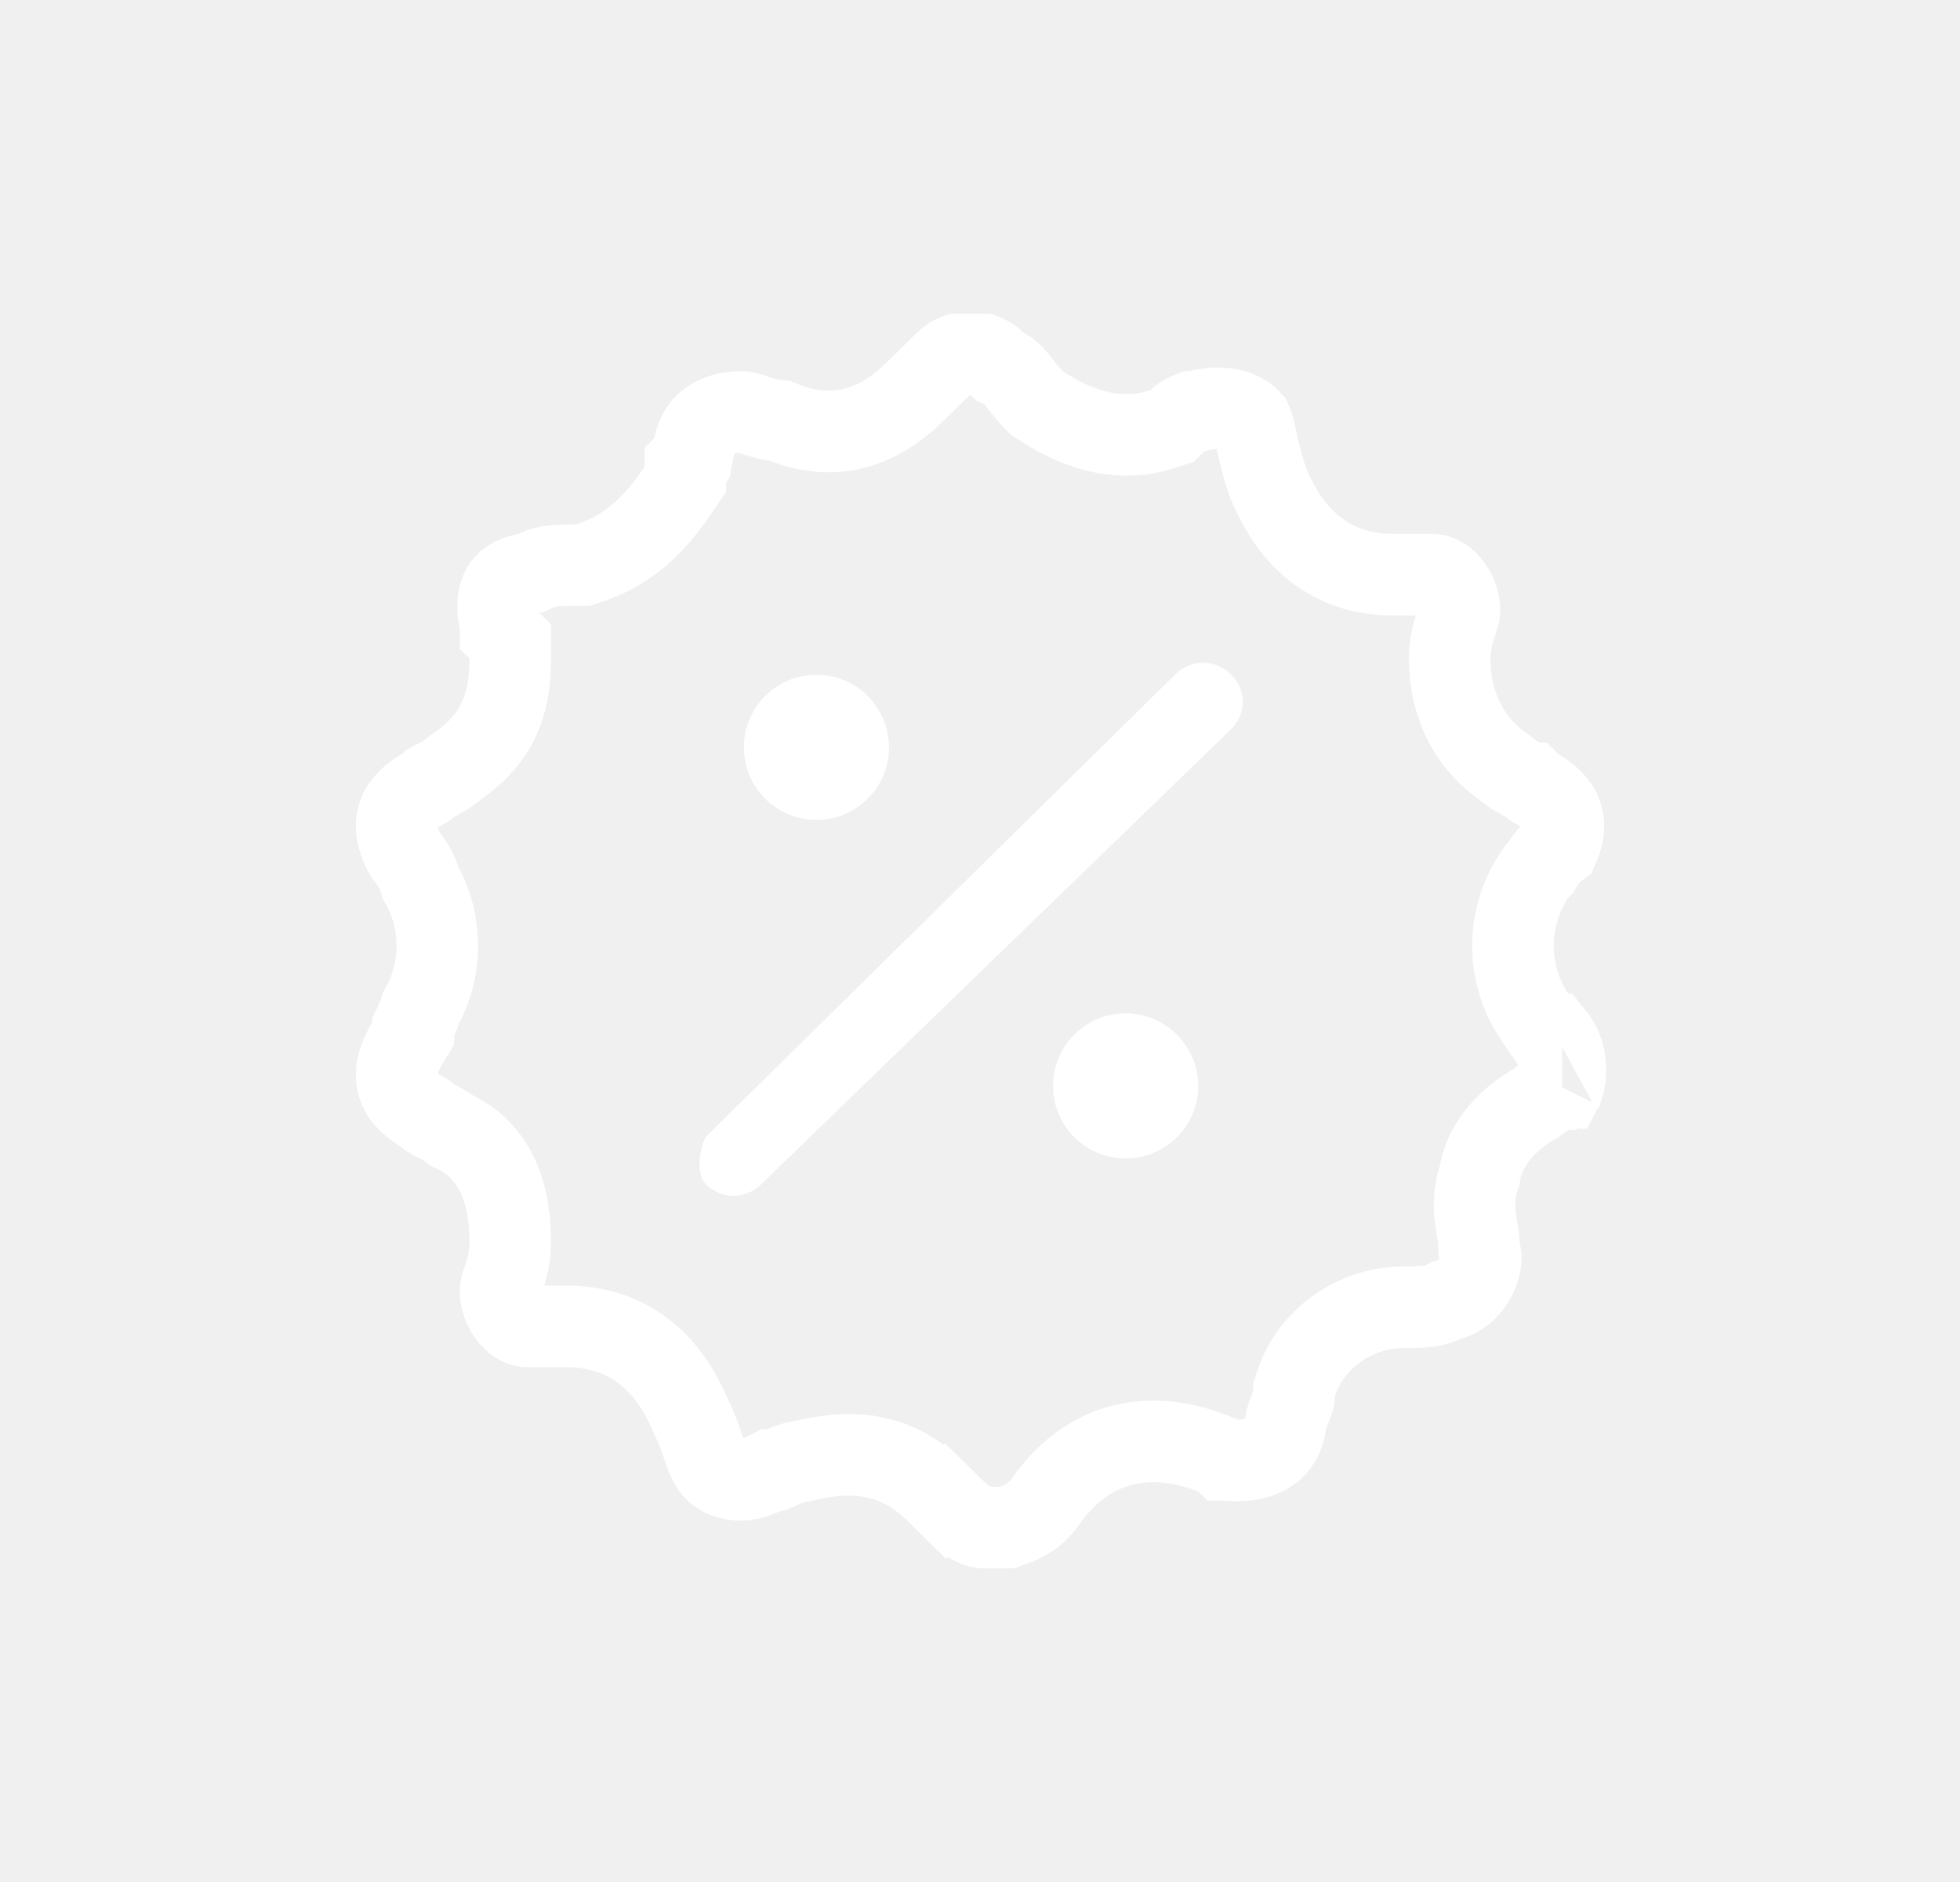
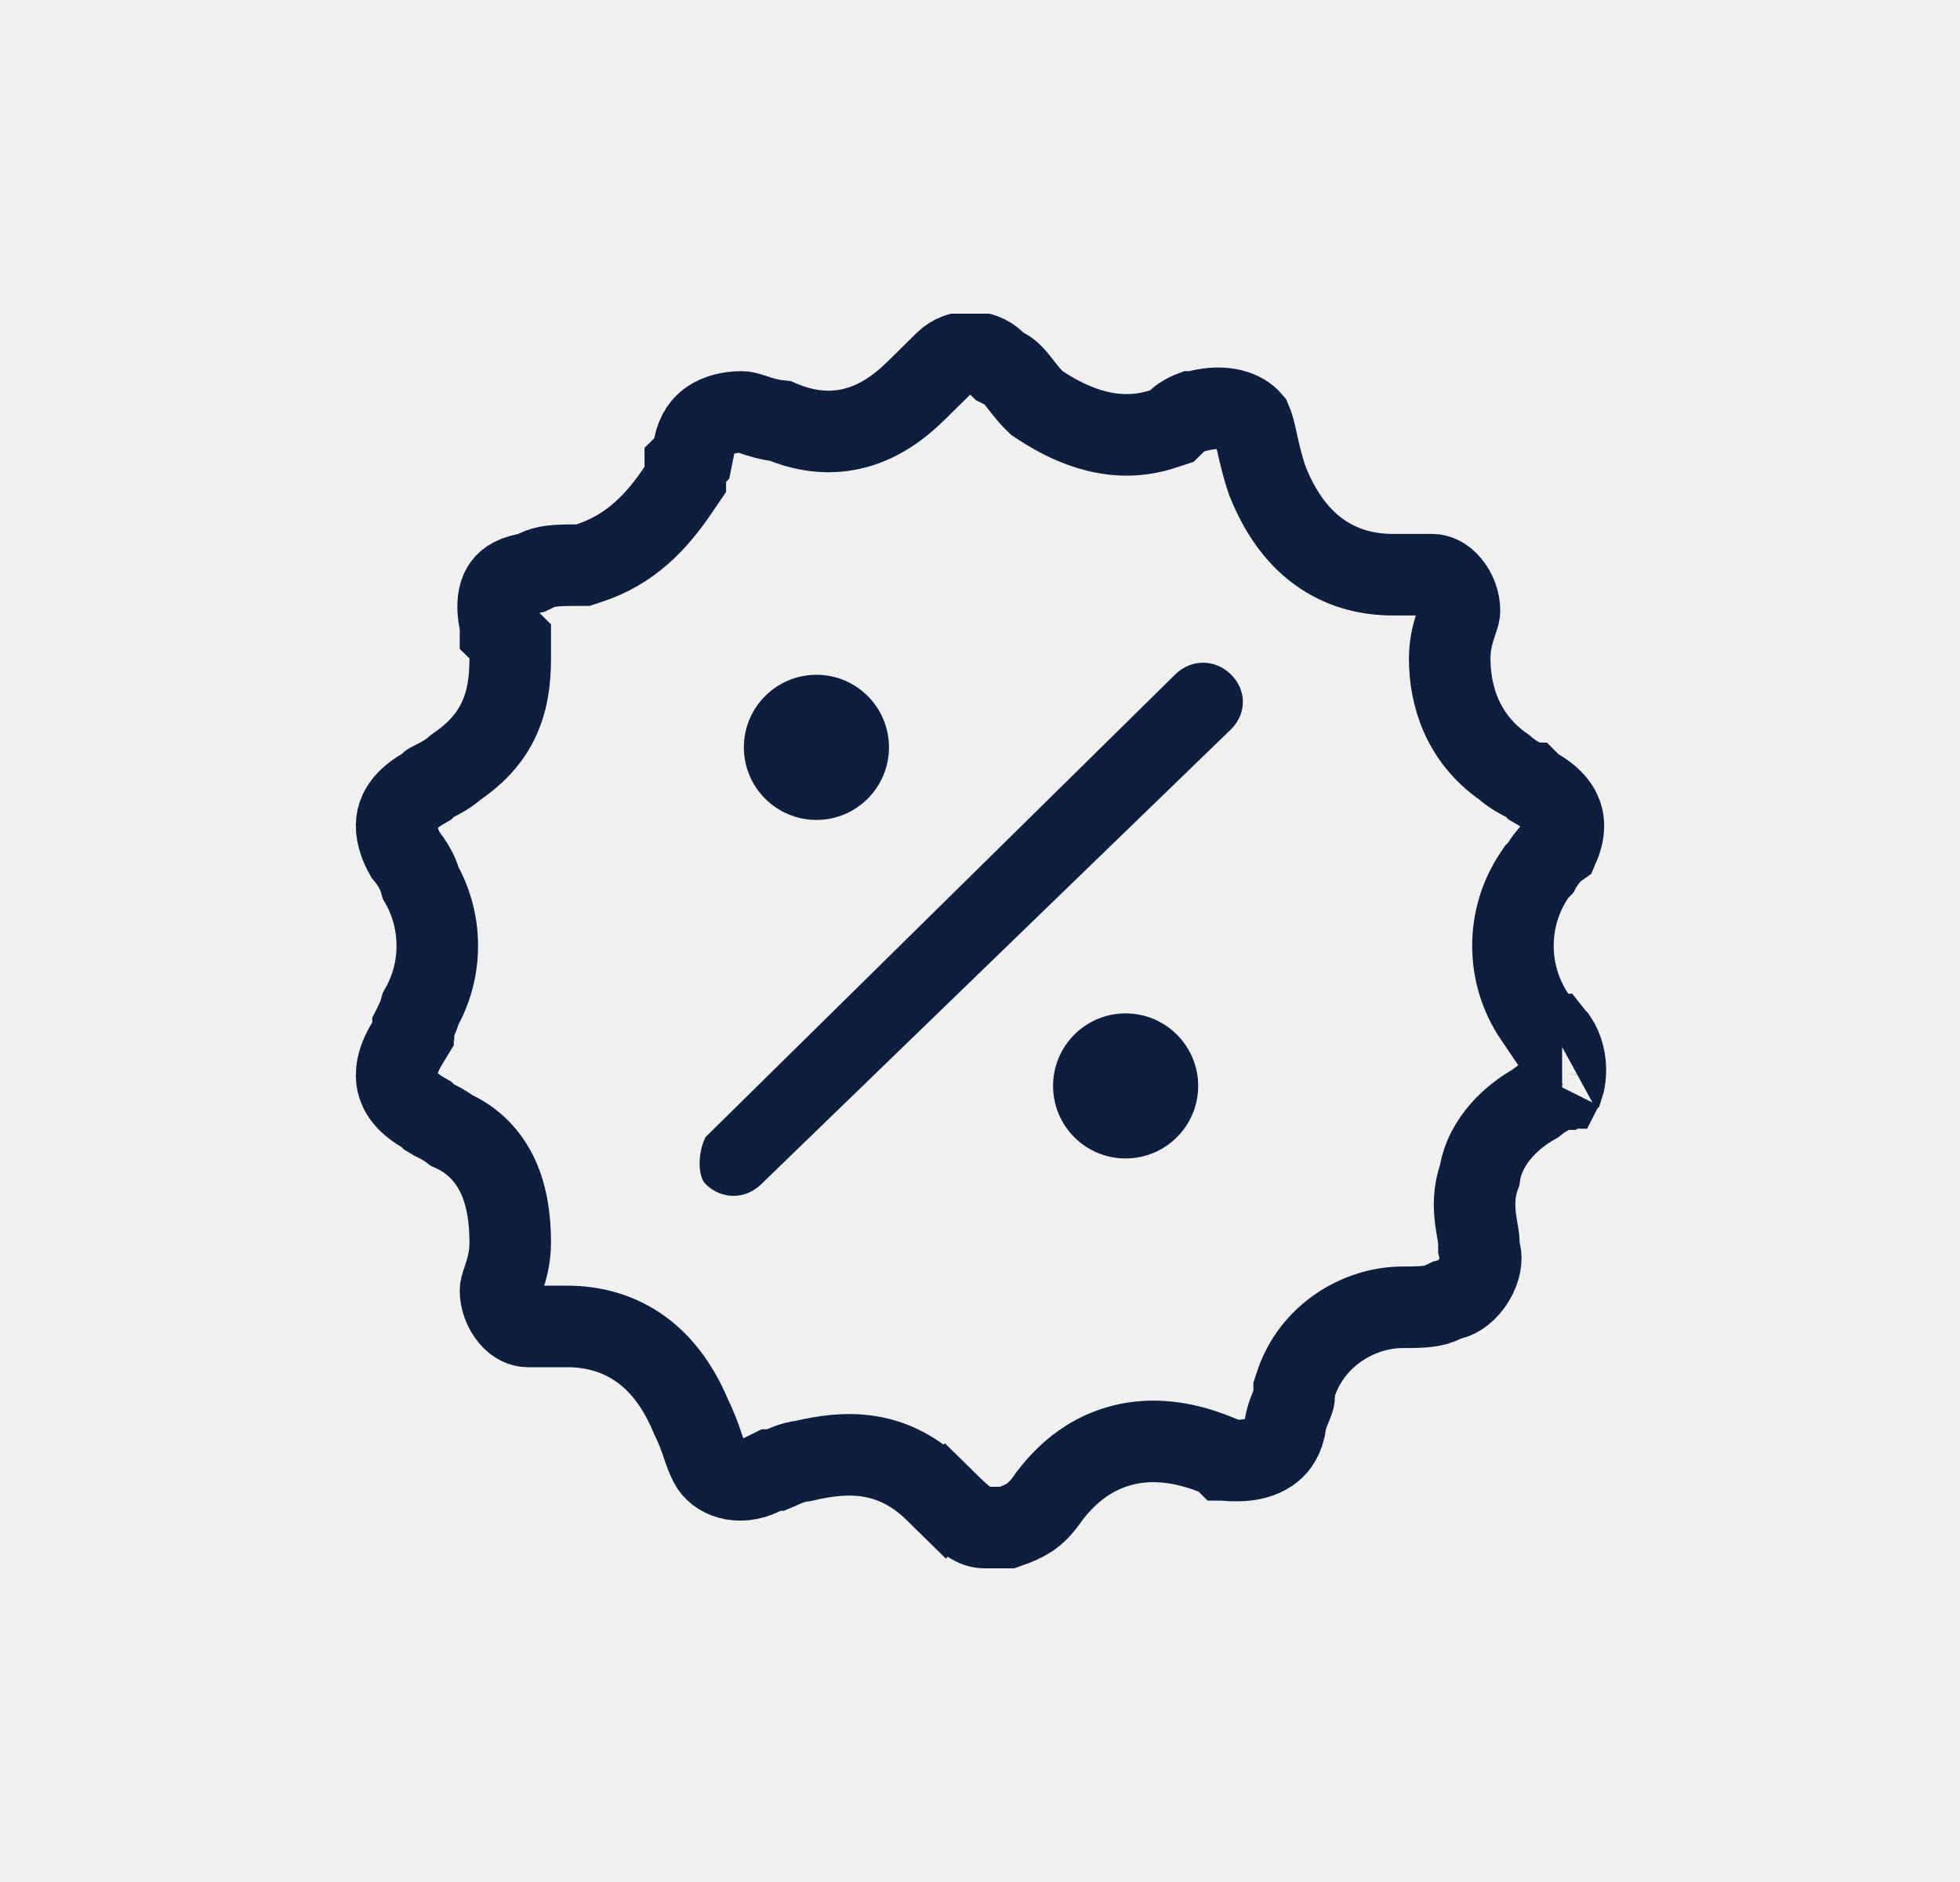
<svg xmlns="http://www.w3.org/2000/svg" width="25" height="24" viewBox="0 0 25 24" fill="none">
-   <g clip-path="url(#clip0_904_20992)">
-     <path d="M19.573 12.963L19.728 13.192H19.802C19.817 13.211 19.834 13.231 19.853 13.251C19.937 13.374 19.975 13.539 19.965 13.694C19.962 13.757 19.951 13.805 19.941 13.836L19.888 13.889C19.887 13.889 19.887 13.889 19.886 13.889C19.879 13.894 19.87 13.899 19.836 13.915C19.834 13.917 19.831 13.918 19.828 13.919C19.775 13.945 19.681 13.991 19.582 14.073C19.425 14.16 19.271 14.279 19.146 14.422C19.029 14.557 18.906 14.75 18.873 14.988C18.792 15.205 18.803 15.406 18.821 15.547C18.828 15.598 18.838 15.661 18.846 15.705C18.849 15.722 18.851 15.736 18.853 15.746C18.861 15.799 18.864 15.828 18.864 15.848V15.913L18.88 15.976C18.899 16.053 18.885 16.185 18.8 16.325C18.715 16.465 18.601 16.543 18.515 16.564L18.46 16.578L18.41 16.602C18.285 16.664 18.156 16.671 17.895 16.671C17.316 16.671 16.735 17.043 16.534 17.635L16.507 17.716V17.802C16.507 17.828 16.503 17.848 16.483 17.896C16.482 17.898 16.48 17.903 16.478 17.909C16.468 17.933 16.446 17.985 16.433 18.021C16.417 18.065 16.396 18.133 16.387 18.216C16.349 18.373 16.274 18.461 16.191 18.517C16.094 18.584 15.954 18.625 15.787 18.625C15.755 18.625 15.727 18.625 15.697 18.624C15.668 18.623 15.643 18.62 15.623 18.617C15.621 18.617 15.62 18.616 15.618 18.616L15.58 18.578L15.481 18.539C15.101 18.39 14.709 18.333 14.329 18.427C13.944 18.521 13.631 18.756 13.389 19.075L13.38 19.086L13.372 19.098C13.28 19.233 13.203 19.303 13.129 19.352C13.061 19.397 12.977 19.435 12.848 19.48H12.848H12.847H12.847H12.846H12.845H12.845H12.844H12.843H12.842H12.842H12.841H12.84H12.839H12.839H12.838H12.837H12.836H12.836H12.835H12.834H12.834H12.833H12.832H12.832H12.831H12.83H12.829H12.829H12.828H12.827H12.826H12.826H12.825H12.824H12.823H12.823H12.822H12.821H12.821H12.82H12.819H12.818H12.818H12.817H12.816H12.816H12.815H12.814H12.813H12.813H12.812H12.811H12.81H12.81H12.809H12.808H12.807H12.807H12.806H12.805H12.805H12.804H12.803H12.802H12.802H12.801H12.8H12.8H12.799H12.798H12.797H12.797H12.796H12.795H12.794H12.794H12.793H12.792H12.791H12.791H12.79H12.789H12.789H12.788H12.787H12.786H12.786H12.785H12.784H12.784H12.783H12.782H12.781H12.781H12.78H12.779H12.778H12.778H12.777H12.776H12.775H12.775H12.774H12.773H12.773H12.772H12.771H12.77H12.77H12.769H12.768H12.768H12.767H12.766H12.765H12.765H12.764H12.763H12.762H12.762H12.761H12.76H12.759H12.759H12.758H12.757H12.757H12.756H12.755H12.754H12.754H12.753H12.752H12.752H12.751H12.75H12.749H12.749H12.748H12.747H12.746H12.746H12.745H12.744H12.743H12.743H12.742H12.741H12.741H12.74H12.739H12.738H12.738H12.737H12.736H12.736H12.735H12.734H12.733H12.733H12.732H12.731H12.73H12.73H12.729H12.728H12.727H12.727H12.726H12.725H12.725H12.724H12.723H12.722H12.722H12.721H12.72H12.72H12.719H12.718H12.717H12.717H12.716H12.715H12.714H12.714H12.713H12.712H12.711H12.711H12.71H12.709H12.709H12.708H12.707H12.707H12.706H12.705H12.704H12.704H12.703H12.702H12.701H12.701H12.7H12.699H12.698H12.698H12.697H12.696H12.696H12.695H12.694H12.693H12.693H12.692H12.691H12.691H12.69H12.689H12.688H12.688H12.687H12.686H12.685H12.685H12.684H12.683H12.682H12.682H12.681H12.68H12.68H12.679H12.678H12.677H12.677H12.676H12.675H12.675H12.674H12.673H12.672H12.672H12.671H12.67H12.669H12.669H12.668H12.667H12.666H12.666H12.665H12.664H12.664H12.663H12.662H12.661H12.661H12.66H12.659H12.659H12.658H12.657H12.656H12.656H12.655H12.654H12.653H12.653H12.652H12.651H12.65H12.65H12.649H12.648H12.648H12.647H12.646H12.645H12.645H12.644H12.643H12.643H12.642H12.641H12.64H12.64H12.639H12.638H12.637H12.637H12.636H12.635H12.634H12.634H12.633H12.632H12.632H12.631H12.63H12.629H12.629H12.628H12.627H12.627H12.626H12.625H12.624H12.624H12.623H12.622H12.621H12.621H12.62H12.619H12.618H12.618H12.617H12.616H12.616H12.615H12.614H12.613H12.613H12.612H12.611H12.611H12.61H12.609H12.608H12.608H12.607H12.606H12.605H12.605H12.604H12.603H12.602H12.602H12.601H12.6H12.6H12.599H12.598H12.597H12.597H12.596H12.595H12.595H12.594H12.593H12.592H12.592H12.591H12.59H12.589H12.589H12.588H12.587H12.586H12.586H12.585H12.584H12.584H12.583H12.582H12.582H12.581H12.58H12.579H12.579H12.578H12.577H12.576H12.576H12.575H12.574H12.573H12.573H12.572H12.571H12.571H12.57H12.569H12.568H12.568H12.567H12.566H12.566H12.565H12.564H12.563H12.563H12.562C12.436 19.48 12.335 19.414 12.058 19.141L11.694 19.512L12.058 19.141L11.934 19.019C11.68 18.768 11.396 18.619 11.074 18.57C10.787 18.527 10.506 18.569 10.248 18.63C10.17 18.639 10.104 18.659 10.056 18.677C9.999 18.698 9.946 18.724 9.919 18.737L9.914 18.74C9.908 18.743 9.903 18.745 9.898 18.747H9.836L9.727 18.801C9.414 18.955 9.142 18.834 9.056 18.666C9.012 18.579 8.991 18.517 8.961 18.429L8.96 18.425C8.929 18.335 8.891 18.221 8.818 18.075C8.671 17.719 8.468 17.422 8.189 17.216C7.898 17.001 7.567 16.915 7.229 16.915H7.227H7.226H7.224H7.223H7.221H7.22H7.218H7.217H7.216H7.214H7.213H7.211H7.21H7.208H7.207H7.206H7.204H7.203H7.201H7.2H7.199H7.197H7.196H7.194H7.193H7.192H7.19H7.189H7.188H7.186H7.185H7.183H7.182H7.181H7.179H7.178H7.177H7.175H7.174H7.173H7.171H7.17H7.169H7.167H7.166H7.165H7.163H7.162H7.161H7.159H7.158H7.157H7.155H7.154H7.153H7.151H7.15H7.149H7.147H7.146H7.145H7.144H7.142H7.141H7.14H7.138H7.137H7.136H7.135H7.133H7.132H7.131H7.13H7.128H7.127H7.126H7.125H7.123H7.122H7.121H7.12H7.118H7.117H7.116H7.115H7.113H7.112H7.111H7.11H7.109H7.107H7.106H7.105H7.104H7.102H7.101H7.1H7.099H7.098H7.096H7.095H7.094H7.093H7.092H7.09H7.089H7.088H7.087H7.086H7.085H7.083H7.082H7.081H7.08H7.079H7.078H7.076H7.075H7.074H7.073H7.072H7.071H7.069H7.068H7.067H7.066H7.065H7.064H7.063H7.061H7.06H7.059H7.058H7.057H7.056H7.055H7.054H7.053H7.051H7.05H7.049H7.048H7.047H7.046H7.045H7.044H7.043H7.041H7.04H7.039H7.038H7.037H7.036H7.035H7.034H7.033H7.032H7.031H7.03H7.028H7.027H7.026H7.025H7.024H7.023H7.022H7.021H7.02H7.019H7.018H7.017H7.016H7.015H7.014H7.013H7.012H7.011H7.01H7.008H7.007H7.006H7.005H7.004H7.003H7.002H7.001H7H6.999H6.998H6.997H6.996H6.995H6.994H6.993H6.992H6.991H6.99H6.989H6.988H6.987H6.986H6.985H6.984H6.983H6.982H6.981H6.98H6.979H6.978H6.977H6.976H6.975H6.974H6.973H6.972H6.971H6.97H6.97H6.969H6.968H6.967H6.966H6.965H6.964H6.963H6.962H6.961H6.96H6.959H6.958H6.957H6.956H6.955H6.954H6.953H6.952H6.951H6.951H6.95H6.949H6.948H6.947H6.946H6.945H6.944H6.943H6.942H6.941H6.94H6.939H6.938H6.938H6.937H6.936H6.935H6.934H6.933H6.932H6.931H6.93H6.929H6.928H6.928H6.927H6.926H6.925H6.924H6.923H6.922H6.921H6.92H6.92H6.919H6.918H6.917H6.916H6.915H6.914H6.913H6.913H6.912H6.911H6.91H6.909H6.908H6.907H6.906H6.906H6.905H6.904H6.903H6.902H6.901H6.9H6.9H6.899H6.898H6.897H6.896H6.895H6.894H6.894H6.893H6.892H6.891H6.89H6.889H6.888H6.888H6.887H6.886H6.885H6.884H6.883H6.883H6.882H6.881H6.88H6.879H6.878H6.878H6.877H6.876H6.875H6.874H6.873H6.873H6.872H6.871H6.87H6.869H6.869H6.868H6.867H6.866H6.865H6.865H6.864H6.863H6.862H6.861H6.86H6.86H6.859H6.858H6.857H6.856H6.856H6.855H6.854H6.853H6.852H6.852H6.851H6.85H6.849H6.848H6.848H6.847H6.846H6.845H6.845H6.844H6.843H6.842H6.841H6.841H6.84H6.839H6.838H6.837H6.837H6.836H6.835H6.834H6.834H6.833H6.832H6.831H6.83H6.83H6.829H6.828H6.827H6.827H6.826H6.825H6.824H6.823H6.823H6.822H6.821H6.82H6.82H6.819H6.818H6.817H6.817H6.816H6.815H6.814H6.814H6.813H6.812H6.811H6.811H6.81H6.809H6.808H6.807H6.807H6.806H6.805H6.804H6.804H6.803H6.802H6.801H6.801H6.8H6.799H6.798H6.798H6.797H6.796H6.795H6.795H6.794H6.793H6.792H6.792H6.791H6.79H6.79H6.789H6.788H6.787H6.787H6.786H6.785H6.784H6.784H6.783H6.782H6.781H6.781H6.78H6.779H6.778H6.778H6.777H6.776H6.775H6.775H6.774H6.773H6.772H6.772H6.771H6.77H6.77H6.769H6.768H6.767H6.767H6.766H6.765H6.764H6.764H6.763H6.762H6.761H6.761H6.76H6.759H6.759H6.758H6.757H6.756H6.756H6.755H6.754H6.753H6.753H6.752H6.751H6.751H6.75H6.749H6.748H6.748H6.747H6.746H6.745H6.745H6.744H6.743H6.743H6.742H6.741H6.74H6.74H6.739H6.738H6.737H6.737H6.736H6.735H6.735H6.734H6.733H6.732C6.665 16.915 6.585 16.884 6.509 16.794C6.431 16.702 6.384 16.576 6.384 16.458C6.384 16.43 6.388 16.411 6.419 16.32C6.42 16.316 6.421 16.313 6.422 16.31C6.454 16.216 6.508 16.056 6.508 15.848C6.508 15.569 6.474 15.269 6.352 15.004C6.234 14.749 6.04 14.539 5.762 14.417C5.673 14.349 5.592 14.309 5.544 14.286C5.541 14.284 5.538 14.283 5.536 14.282C5.502 14.265 5.492 14.26 5.486 14.256C5.485 14.255 5.484 14.255 5.484 14.255L5.439 14.211L5.384 14.179C5.173 14.053 5.094 13.919 5.069 13.809C5.043 13.696 5.059 13.528 5.192 13.309L5.268 13.184V13.102C5.27 13.098 5.271 13.095 5.274 13.091C5.274 13.089 5.275 13.087 5.276 13.086C5.29 13.058 5.317 13.006 5.338 12.949C5.348 12.924 5.358 12.894 5.367 12.86C5.648 12.367 5.648 11.755 5.367 11.262C5.333 11.136 5.274 11.04 5.24 10.991C5.215 10.954 5.19 10.922 5.17 10.898C5.057 10.697 5.045 10.542 5.069 10.435C5.094 10.326 5.173 10.191 5.384 10.066L5.439 10.034L5.484 9.99C5.484 9.99 5.485 9.989 5.486 9.989C5.492 9.985 5.502 9.98 5.536 9.963C5.538 9.962 5.541 9.96 5.544 9.959C5.601 9.931 5.706 9.879 5.815 9.784C6.029 9.638 6.218 9.46 6.343 9.213C6.473 8.957 6.508 8.68 6.508 8.397V8.179L6.384 8.057C6.384 8.05 6.384 8.041 6.384 8.031V7.979L6.374 7.927C6.33 7.71 6.363 7.573 6.407 7.498C6.444 7.433 6.522 7.356 6.709 7.32L6.776 7.306L6.838 7.276C6.962 7.215 7.091 7.207 7.353 7.207H7.436L7.515 7.181C8.041 7.008 8.372 6.659 8.651 6.246L8.741 6.114V5.954C8.741 5.944 8.741 5.935 8.741 5.928L8.823 5.847L8.854 5.692C8.89 5.516 8.969 5.421 9.056 5.361C9.154 5.295 9.294 5.253 9.461 5.253C9.494 5.253 9.516 5.258 9.609 5.288C9.612 5.289 9.616 5.29 9.619 5.291C9.693 5.316 9.807 5.354 9.954 5.369C10.251 5.495 10.555 5.539 10.863 5.469C11.195 5.394 11.463 5.201 11.686 4.981L12.058 4.615C12.228 4.448 12.523 4.448 12.693 4.615L12.753 4.674L12.828 4.711C12.86 4.727 12.898 4.757 12.956 4.825C12.979 4.852 12.999 4.878 13.024 4.91C13.032 4.921 13.041 4.932 13.05 4.943C13.083 4.985 13.132 5.047 13.189 5.104L13.226 5.14L13.269 5.168C13.695 5.448 14.239 5.666 14.832 5.471L14.948 5.433L15.035 5.348C15.037 5.346 15.049 5.335 15.073 5.319C15.095 5.304 15.121 5.289 15.148 5.276C15.17 5.265 15.188 5.258 15.201 5.253H15.229L15.291 5.238C15.633 5.154 15.861 5.251 15.958 5.367C15.981 5.42 15.999 5.485 16.024 5.596C16.027 5.611 16.031 5.627 16.034 5.644C16.062 5.768 16.098 5.932 16.162 6.121L16.167 6.136L16.173 6.15C16.321 6.515 16.526 6.819 16.811 7.029C17.102 7.244 17.433 7.329 17.771 7.329H17.773H17.774H17.776H17.777H17.778H17.78H17.781H17.783H17.784H17.785H17.787H17.788H17.79H17.791H17.793H17.794H17.795H17.797H17.798H17.8H17.801H17.802H17.804H17.805H17.807H17.808H17.809H17.811H17.812H17.814H17.815H17.816H17.818H17.819H17.82H17.822H17.823H17.824H17.826H17.827H17.828H17.83H17.831H17.832H17.834H17.835H17.836H17.838H17.839H17.84H17.842H17.843H17.844H17.846H17.847H17.848H17.849H17.851H17.852H17.853H17.855H17.856H17.857H17.859H17.86H17.861H17.862H17.864H17.865H17.866H17.867H17.869H17.87H17.871H17.872H17.874H17.875H17.876H17.878H17.879H17.88H17.881H17.883H17.884H17.885H17.886H17.887H17.889H17.89H17.891H17.892H17.894H17.895H17.896H17.897H17.898H17.9H17.901H17.902H17.903H17.904H17.906H17.907H17.908H17.909H17.91H17.912H17.913H17.914H17.915H17.916H17.917H17.919H17.92H17.921H17.922H17.923H17.924H17.926H17.927H17.928H17.929H17.93H17.931H17.932H17.934H17.935H17.936H17.937H17.938H17.939H17.94H17.942H17.943H17.944H17.945H17.946H17.947H17.948H17.949H17.95H17.952H17.953H17.954H17.955H17.956H17.957H17.958H17.959H17.96H17.961H17.962H17.964H17.965H17.966H17.967H17.968H17.969H17.97H17.971H17.972H17.973H17.974H17.975H17.977H17.977H17.979H17.98H17.981H17.982H17.983H17.984H17.985H17.986H17.987H17.988H17.989H17.99H17.991H17.992H17.993H17.994H17.995H17.996H17.997H17.998H17.999H18H18.001H18.002H18.003H18.004H18.005H18.006H18.007H18.008H18.009H18.01H18.011H18.012H18.013H18.014H18.015H18.016H18.017H18.018H18.019H18.02H18.021H18.022H18.023H18.024H18.025H18.026H18.027H18.028H18.029H18.03H18.031H18.032H18.033H18.034H18.035H18.036H18.037H18.038H18.039H18.04H18.041H18.042H18.043H18.044H18.044H18.045H18.046H18.047H18.048H18.049H18.05H18.051H18.052H18.053H18.054H18.055H18.056H18.057H18.058H18.058H18.059H18.06H18.061H18.062H18.063H18.064H18.065H18.066H18.067H18.067H18.068H18.069H18.07H18.071H18.072H18.073H18.074H18.075H18.076H18.076H18.077H18.078H18.079H18.08H18.081H18.082H18.083H18.084H18.084H18.085H18.086H18.087H18.088H18.089H18.09H18.091H18.091H18.092H18.093H18.094H18.095H18.096H18.097H18.098H18.098H18.099H18.1H18.101H18.102H18.103H18.104H18.104H18.105H18.106H18.107H18.108H18.109H18.11H18.11H18.111H18.112H18.113H18.114H18.114H18.115H18.116H18.117H18.118H18.119H18.119H18.12H18.121H18.122H18.123H18.124H18.125H18.125H18.126H18.127H18.128H18.129H18.129H18.13H18.131H18.132H18.133H18.134H18.134H18.135H18.136H18.137H18.138H18.138H18.139H18.14H18.141H18.142H18.142H18.143H18.144H18.145H18.146H18.146H18.147H18.148H18.149H18.15H18.15H18.151H18.152H18.153H18.154H18.154H18.155H18.156H18.157H18.157H18.158H18.159H18.16H18.161H18.161H18.162H18.163H18.164H18.165H18.165H18.166H18.167H18.168H18.168H18.169H18.17H18.171H18.172H18.172H18.173H18.174H18.175H18.175H18.176H18.177H18.178H18.178H18.179H18.18H18.181H18.181H18.182H18.183H18.184H18.185H18.185H18.186H18.187H18.188H18.188H18.189H18.19H18.191H18.191H18.192H18.193H18.194H18.194H18.195H18.196H18.197H18.197H18.198H18.199H18.2H18.2H18.201H18.202H18.203H18.203H18.204H18.205H18.206H18.206H18.207H18.208H18.209H18.209H18.21H18.211H18.212H18.212H18.213H18.214H18.215H18.215H18.216H18.217H18.218H18.218H18.219H18.22H18.221H18.221H18.222H18.223H18.224H18.224H18.225H18.226H18.226H18.227H18.228H18.229H18.229H18.23H18.231H18.232H18.232H18.233H18.234H18.235H18.235H18.236H18.237H18.237H18.238H18.239H18.24H18.24H18.241H18.242H18.242H18.243H18.244H18.245H18.245H18.246H18.247H18.248H18.248H18.249H18.25H18.25H18.251H18.252H18.253H18.253H18.254H18.255H18.256H18.256H18.257H18.258H18.259H18.259H18.26H18.261H18.261H18.262H18.263H18.264H18.264H18.265H18.266H18.267H18.267C18.335 7.329 18.415 7.361 18.491 7.451C18.569 7.543 18.616 7.669 18.616 7.787C18.616 7.814 18.612 7.834 18.581 7.925C18.58 7.928 18.579 7.932 18.578 7.935C18.546 8.029 18.491 8.189 18.491 8.397C18.491 8.875 18.657 9.417 19.184 9.783C19.293 9.879 19.398 9.931 19.456 9.959C19.459 9.96 19.461 9.962 19.464 9.963C19.498 9.98 19.507 9.985 19.514 9.989C19.515 9.989 19.515 9.99 19.516 9.99L19.56 10.034L19.615 10.066C19.827 10.191 19.906 10.326 19.931 10.435C19.951 10.525 19.946 10.648 19.878 10.803C19.78 10.872 19.723 10.953 19.697 10.991C19.645 11.068 19.645 11.073 19.644 11.075C19.643 11.076 19.642 11.077 19.639 11.08L19.602 11.116L19.573 11.159C19.206 11.702 19.206 12.421 19.573 12.963ZM19.697 13.04C19.697 13.04 19.697 13.04 19.697 13.04L19.697 13.04ZM19.925 13.874C19.924 13.874 19.926 13.872 19.928 13.868C19.926 13.872 19.925 13.874 19.925 13.874Z" stroke="white" stroke-width="1.04" />
-     <path d="M15.701 9.301L9.711 15.1C9.508 15.3 9.203 15.3 9 15.1C8.898 15 8.898 14.7 9 14.5L14.99 8.601C15.193 8.401 15.498 8.401 15.701 8.601C15.904 8.801 15.904 9.101 15.701 9.301Z" fill="white" />
-     <path d="M10.414 10.456C10.925 10.456 11.339 10.041 11.339 9.53C11.339 9.02 10.925 8.605 10.414 8.605C9.903 8.605 9.488 9.02 9.488 9.53C9.488 10.041 9.903 10.456 10.414 10.456Z" fill="white" />
-     <path d="M14.357 14.773C14.868 14.773 15.283 14.359 15.283 13.848C15.283 13.338 14.868 12.923 14.357 12.923C13.846 12.923 13.432 13.338 13.432 13.848C13.432 14.359 13.846 14.773 14.357 14.773Z" fill="white" />
+   <g clip-path="url(#clip0_3694_22370)">
+     <path d="M19.573 12.963L19.728 13.192H19.802C19.817 13.211 19.834 13.231 19.853 13.251C19.937 13.374 19.975 13.539 19.965 13.694C19.962 13.757 19.951 13.805 19.941 13.836L19.888 13.889C19.887 13.889 19.887 13.889 19.886 13.889C19.879 13.894 19.87 13.899 19.836 13.915C19.834 13.917 19.831 13.918 19.828 13.919C19.775 13.945 19.681 13.991 19.582 14.073C19.425 14.16 19.271 14.279 19.146 14.422C19.029 14.557 18.906 14.75 18.873 14.988C18.792 15.205 18.803 15.406 18.821 15.547C18.828 15.598 18.838 15.661 18.846 15.705C18.849 15.722 18.851 15.736 18.853 15.746C18.861 15.799 18.864 15.828 18.864 15.848V15.913L18.88 15.976C18.899 16.053 18.885 16.185 18.8 16.325C18.715 16.465 18.601 16.543 18.515 16.564L18.46 16.578L18.41 16.602C18.285 16.664 18.156 16.671 17.895 16.671C17.316 16.671 16.735 17.043 16.534 17.635L16.507 17.716V17.802C16.507 17.828 16.503 17.848 16.483 17.896C16.482 17.898 16.48 17.903 16.478 17.909C16.468 17.933 16.446 17.985 16.433 18.021C16.417 18.065 16.396 18.133 16.387 18.216C16.349 18.373 16.274 18.461 16.191 18.517C16.094 18.584 15.954 18.625 15.787 18.625C15.755 18.625 15.727 18.625 15.697 18.624C15.668 18.623 15.643 18.62 15.623 18.617C15.621 18.617 15.62 18.616 15.618 18.616L15.58 18.578L15.481 18.539C15.101 18.39 14.709 18.333 14.329 18.427C13.944 18.521 13.631 18.756 13.389 19.075L13.38 19.086L13.372 19.098C13.28 19.233 13.203 19.303 13.129 19.352C13.061 19.397 12.977 19.435 12.848 19.48H12.848H12.847H12.847H12.846H12.845H12.845H12.844H12.843H12.842H12.842H12.841H12.84H12.839H12.839H12.838H12.837H12.836H12.836H12.835H12.834H12.834H12.833H12.832H12.832H12.831H12.83H12.829H12.829H12.828H12.827H12.826H12.826H12.825H12.824H12.823H12.823H12.822H12.821H12.821H12.82H12.819H12.818H12.818H12.817H12.816H12.816H12.815H12.814H12.813H12.813H12.812H12.811H12.81H12.81H12.809H12.808H12.807H12.807H12.806H12.805H12.805H12.804H12.803H12.802H12.802H12.801H12.8H12.8H12.799H12.798H12.797H12.797H12.796H12.795H12.794H12.794H12.793H12.792H12.791H12.791H12.79H12.789H12.789H12.788H12.787H12.786H12.786H12.785H12.784H12.784H12.783H12.782H12.781H12.781H12.78H12.779H12.778H12.778H12.777H12.776H12.775H12.775H12.774H12.773H12.773H12.772H12.771H12.77H12.77H12.769H12.768H12.768H12.767H12.766H12.765H12.765H12.764H12.763H12.762H12.762H12.761H12.76H12.759H12.759H12.758H12.757H12.757H12.756H12.755H12.754H12.754H12.753H12.752H12.752H12.751H12.75H12.749H12.749H12.748H12.747H12.746H12.746H12.745H12.744H12.743H12.743H12.742H12.741H12.741H12.74H12.739H12.738H12.738H12.737H12.736H12.736H12.735H12.734H12.733H12.733H12.732H12.731H12.73H12.73H12.729H12.728H12.727H12.727H12.726H12.725H12.725H12.724H12.723H12.722H12.722H12.721H12.72H12.72H12.719H12.718H12.717H12.717H12.716H12.715H12.714H12.714H12.713H12.712H12.711H12.711H12.71H12.709H12.709H12.708H12.707H12.707H12.706H12.705H12.704H12.704H12.703H12.702H12.701H12.701H12.7H12.699H12.698H12.698H12.697H12.696H12.696H12.695H12.694H12.693H12.693H12.692H12.691H12.691H12.69H12.689H12.688H12.688H12.687H12.686H12.685H12.685H12.684H12.683H12.682H12.682H12.681H12.68H12.68H12.679H12.678H12.677H12.677H12.676H12.675H12.675H12.674H12.673H12.672H12.672H12.671H12.67H12.669H12.669H12.668H12.667H12.666H12.666H12.665H12.664H12.664H12.663H12.662H12.661H12.661H12.66H12.659H12.659H12.658H12.657H12.656H12.656H12.655H12.654H12.653H12.653H12.652H12.651H12.65H12.65H12.649H12.648H12.648H12.647H12.646H12.645H12.645H12.644H12.643H12.643H12.642H12.641H12.64H12.64H12.639H12.638H12.637H12.637H12.636H12.635H12.634H12.634H12.633H12.632H12.632H12.631H12.63H12.629H12.629H12.628H12.627H12.627H12.626H12.625H12.624H12.624H12.623H12.622H12.621H12.621H12.62H12.619H12.618H12.618H12.617H12.616H12.616H12.615H12.614H12.613H12.613H12.612H12.611H12.611H12.61H12.609H12.608H12.608H12.607H12.606H12.605H12.605H12.604H12.603H12.602H12.602H12.601H12.6H12.6H12.599H12.598H12.597H12.597H12.596H12.595H12.595H12.594H12.593H12.592H12.592H12.591H12.59H12.589H12.589H12.588H12.587H12.586H12.586H12.585H12.584H12.584H12.583H12.582H12.582H12.581H12.58H12.579H12.579H12.578H12.577H12.576H12.576H12.575H12.574H12.573H12.573H12.572H12.571H12.571H12.57H12.569H12.568H12.568H12.567H12.566H12.566H12.565H12.564H12.563H12.563H12.562C12.436 19.48 12.335 19.414 12.058 19.141L11.694 19.512L12.058 19.141L11.934 19.019C11.68 18.768 11.396 18.619 11.074 18.57C10.787 18.527 10.506 18.569 10.248 18.63C10.17 18.639 10.104 18.659 10.056 18.677C9.999 18.698 9.946 18.724 9.919 18.737L9.914 18.74C9.908 18.743 9.903 18.745 9.898 18.747H9.836L9.727 18.801C9.414 18.955 9.142 18.834 9.056 18.666C9.012 18.579 8.991 18.517 8.961 18.429L8.96 18.425C8.929 18.335 8.891 18.221 8.818 18.075C8.671 17.719 8.468 17.422 8.189 17.216C7.898 17.001 7.567 16.915 7.229 16.915H7.227H7.226H7.224H7.223H7.221H7.22H7.218H7.217H7.216H7.214H7.213H7.211H7.21H7.208H7.207H7.206H7.204H7.203H7.201H7.2H7.199H7.197H7.196H7.194H7.193H7.192H7.19H7.189H7.188H7.186H7.185H7.183H7.182H7.181H7.179H7.178H7.177H7.175H7.174H7.173H7.171H7.17H7.169H7.167H7.166H7.165H7.163H7.162H7.161H7.159H7.158H7.157H7.155H7.154H7.153H7.151H7.15H7.149H7.147H7.146H7.145H7.144H7.142H7.141H7.14H7.138H7.137H7.136H7.135H7.133H7.132H7.131H7.13H7.128H7.127H7.126H7.125H7.123H7.122H7.121H7.12H7.118H7.117H7.116H7.115H7.113H7.112H7.111H7.11H7.109H7.107H7.106H7.105H7.104H7.102H7.101H7.1H7.099H7.098H7.096H7.095H7.094H7.093H7.092H7.09H7.089H7.088H7.087H7.086H7.085H7.083H7.082H7.081H7.08H7.079H7.078H7.076H7.075H7.074H7.073H7.072H7.071H7.069H7.068H7.067H7.066H7.065H7.064H7.063H7.061H7.06H7.059H7.058H7.057H7.056H7.055H7.054H7.053H7.051H7.05H7.049H7.048H7.047H7.046H7.045H7.044H7.043H7.041H7.04H7.039H7.038H7.037H7.036H7.035H7.034H7.033H7.032H7.031H7.03H7.028H7.027H7.026H7.025H7.024H7.023H7.022H7.021H7.02H7.019H7.018H7.017H7.016H7.015H7.014H7.013H7.012H7.011H7.01H7.008H7.007H7.006H7.005H7.004H7.003H7.002H7.001H7H6.999H6.998H6.997H6.996H6.995H6.994H6.993H6.992H6.991H6.99H6.989H6.988H6.987H6.986H6.985H6.984H6.983H6.982H6.981H6.98H6.979H6.978H6.977H6.976H6.975H6.974H6.973H6.972H6.971H6.97H6.97H6.969H6.968H6.967H6.966H6.965H6.964H6.963H6.962H6.961H6.96H6.959H6.958H6.957H6.956H6.955H6.954H6.953H6.952H6.951H6.951H6.95H6.949H6.948H6.947H6.946H6.945H6.944H6.943H6.942H6.941H6.94H6.939H6.938H6.938H6.937H6.936H6.935H6.934H6.933H6.932H6.931H6.93H6.929H6.928H6.928H6.927H6.926H6.925H6.924H6.923H6.922H6.921H6.92H6.92H6.919H6.918H6.917H6.916H6.915H6.914H6.913H6.913H6.912H6.911H6.91H6.909H6.908H6.907H6.906H6.906H6.905H6.904H6.903H6.902H6.901H6.9H6.9H6.899H6.898H6.897H6.896H6.895H6.894H6.894H6.893H6.892H6.891H6.89H6.889H6.888H6.888H6.887H6.886H6.885H6.884H6.883H6.883H6.882H6.881H6.88H6.879H6.878H6.878H6.877H6.876H6.875H6.874H6.873H6.873H6.872H6.871H6.87H6.869H6.869H6.868H6.867H6.866H6.865H6.865H6.864H6.863H6.862H6.861H6.86H6.86H6.859H6.858H6.857H6.856H6.856H6.855H6.854H6.853H6.852H6.852H6.851H6.85H6.849H6.848H6.848H6.847H6.846H6.845H6.845H6.844H6.843H6.842H6.841H6.841H6.84H6.839H6.838H6.837H6.837H6.836H6.835H6.834H6.834H6.833H6.832H6.831H6.83H6.83H6.829H6.828H6.827H6.827H6.826H6.825H6.824H6.823H6.823H6.822H6.821H6.82H6.82H6.819H6.818H6.817H6.817H6.816H6.815H6.814H6.814H6.813H6.812H6.811H6.811H6.81H6.809H6.808H6.807H6.807H6.806H6.805H6.804H6.804H6.803H6.802H6.801H6.801H6.8H6.799H6.798H6.798H6.797H6.796H6.795H6.795H6.794H6.793H6.792H6.792H6.791H6.79H6.79H6.789H6.788H6.787H6.787H6.786H6.785H6.784H6.784H6.783H6.782H6.781H6.781H6.78H6.779H6.778H6.778H6.777H6.776H6.775H6.775H6.774H6.773H6.772H6.772H6.771H6.77H6.77H6.769H6.768H6.767H6.767H6.766H6.765H6.764H6.764H6.763H6.762H6.761H6.761H6.76H6.759H6.759H6.758H6.757H6.756H6.756H6.755H6.754H6.753H6.753H6.752H6.751H6.751H6.75H6.749H6.748H6.748H6.747H6.746H6.745H6.745H6.744H6.743H6.743H6.742H6.741H6.74H6.74H6.739H6.738H6.737H6.737H6.736H6.735H6.735H6.734H6.733H6.732C6.665 16.915 6.585 16.884 6.509 16.794C6.431 16.702 6.384 16.576 6.384 16.458C6.384 16.43 6.388 16.411 6.419 16.32C6.42 16.316 6.421 16.313 6.422 16.31C6.454 16.216 6.508 16.056 6.508 15.848C6.508 15.569 6.474 15.269 6.352 15.004C6.234 14.749 6.04 14.539 5.762 14.417C5.673 14.349 5.592 14.309 5.544 14.286C5.541 14.284 5.538 14.283 5.536 14.282C5.502 14.265 5.492 14.26 5.486 14.256C5.485 14.255 5.484 14.255 5.484 14.255L5.439 14.211L5.384 14.179C5.173 14.053 5.094 13.919 5.069 13.809C5.043 13.696 5.059 13.528 5.192 13.309L5.268 13.184V13.102C5.27 13.098 5.271 13.095 5.274 13.091C5.274 13.089 5.275 13.087 5.276 13.086C5.29 13.058 5.317 13.006 5.338 12.949C5.348 12.924 5.358 12.894 5.367 12.86C5.648 12.367 5.648 11.755 5.367 11.262C5.333 11.136 5.274 11.04 5.24 10.991C5.215 10.954 5.19 10.922 5.17 10.898C5.057 10.697 5.045 10.542 5.069 10.435C5.094 10.326 5.173 10.191 5.384 10.066L5.439 10.034L5.484 9.99C5.484 9.99 5.485 9.989 5.486 9.989C5.492 9.985 5.502 9.98 5.536 9.963C5.538 9.962 5.541 9.96 5.544 9.959C5.601 9.931 5.706 9.879 5.815 9.784C6.029 9.638 6.218 9.46 6.343 9.213C6.473 8.957 6.508 8.68 6.508 8.397V8.179L6.384 8.057C6.384 8.05 6.384 8.041 6.384 8.031V7.979L6.374 7.927C6.33 7.71 6.363 7.573 6.407 7.498C6.444 7.433 6.522 7.356 6.709 7.32L6.776 7.306L6.838 7.276C6.962 7.215 7.091 7.207 7.353 7.207H7.436L7.515 7.181C8.041 7.008 8.372 6.659 8.651 6.246L8.741 6.114V5.954C8.741 5.944 8.741 5.935 8.741 5.928L8.823 5.847L8.854 5.692C8.89 5.516 8.969 5.421 9.056 5.361C9.154 5.295 9.294 5.253 9.461 5.253C9.494 5.253 9.516 5.258 9.609 5.288C9.612 5.289 9.616 5.29 9.619 5.291C9.693 5.316 9.807 5.354 9.954 5.369C10.251 5.495 10.555 5.539 10.863 5.469C11.195 5.394 11.463 5.201 11.686 4.981L12.058 4.615C12.228 4.448 12.523 4.448 12.693 4.615L12.753 4.674L12.828 4.711C12.86 4.727 12.898 4.757 12.956 4.825C12.979 4.852 12.999 4.878 13.024 4.91C13.032 4.921 13.041 4.932 13.05 4.943C13.083 4.985 13.132 5.047 13.189 5.104L13.226 5.14L13.269 5.168C13.695 5.448 14.239 5.666 14.832 5.471L14.948 5.433L15.035 5.348C15.037 5.346 15.049 5.335 15.073 5.319C15.095 5.304 15.121 5.289 15.148 5.276C15.17 5.265 15.188 5.258 15.201 5.253H15.229L15.291 5.238C15.633 5.154 15.861 5.251 15.958 5.367C15.981 5.42 15.999 5.485 16.024 5.596C16.027 5.611 16.031 5.627 16.034 5.644C16.062 5.768 16.098 5.932 16.162 6.121L16.167 6.136L16.173 6.15C16.321 6.515 16.526 6.819 16.811 7.029C17.102 7.244 17.433 7.329 17.771 7.329H17.773H17.774H17.776H17.777H17.778H17.78H17.781H17.783H17.784H17.785H17.787H17.788H17.79H17.791H17.793H17.794H17.795H17.797H17.798H17.8H17.801H17.802H17.804H17.805H17.807H17.808H17.809H17.811H17.812H17.814H17.815H17.816H17.818H17.819H17.82H17.822H17.823H17.824H17.826H17.827H17.828H17.83H17.831H17.832H17.834H17.835H17.836H17.838H17.839H17.84H17.842H17.843H17.844H17.846H17.847H17.848H17.849H17.851H17.852H17.853H17.855H17.856H17.857H17.859H17.86H17.861H17.862H17.864H17.865H17.866H17.867H17.869H17.87H17.871H17.872H17.874H17.875H17.876H17.878H17.879H17.88H17.881H17.883H17.884H17.885H17.886H17.887H17.889H17.89H17.891H17.892H17.894H17.895H17.896H17.897H17.898H17.9H17.901H17.902H17.903H17.904H17.906H17.907H17.908H17.909H17.91H17.912H17.913H17.914H17.915H17.916H17.917H17.919H17.92H17.921H17.922H17.923H17.924H17.926H17.927H17.928H17.929H17.93H17.931H17.932H17.934H17.935H17.936H17.937H17.938H17.939H17.94H17.942H17.943H17.944H17.945H17.946H17.947H17.948H17.949H17.95H17.952H17.953H17.954H17.955H17.956H17.957H17.958H17.959H17.96H17.961H17.962H17.964H17.965H17.966H17.967H17.968H17.969H17.97H17.971H17.972H17.973H17.974H17.975H17.977H17.977H17.979H17.98H17.981H17.982H17.983H17.984H17.985H17.986H17.987H17.988H17.989H17.99H17.991H17.992H17.993H17.994H17.995H17.996H17.997H17.998H17.999H18H18.001H18.002H18.003H18.004H18.005H18.006H18.007H18.008H18.009H18.01H18.011H18.012H18.013H18.014H18.015H18.016H18.017H18.018H18.019H18.02H18.021H18.022H18.023H18.024H18.025H18.026H18.027H18.028H18.029H18.03H18.031H18.032H18.033H18.034H18.035H18.036H18.037H18.038H18.039H18.04H18.041H18.042H18.043H18.044H18.044H18.045H18.046H18.047H18.048H18.049H18.05H18.051H18.052H18.053H18.054H18.055H18.056H18.057H18.058H18.058H18.059H18.06H18.061H18.062H18.063H18.064H18.065H18.066H18.067H18.067H18.068H18.069H18.07H18.071H18.072H18.073H18.074H18.075H18.076H18.076H18.077H18.078H18.079H18.08H18.081H18.082H18.083H18.084H18.084H18.085H18.086H18.087H18.088H18.089H18.09H18.091H18.091H18.092H18.093H18.094H18.095H18.096H18.097H18.098H18.098H18.099H18.1H18.101H18.102H18.103H18.104H18.104H18.105H18.106H18.107H18.108H18.109H18.11H18.11H18.111H18.112H18.113H18.114H18.114H18.115H18.116H18.117H18.118H18.119H18.119H18.12H18.121H18.122H18.123H18.124H18.125H18.125H18.126H18.127H18.128H18.129H18.129H18.13H18.131H18.132H18.133H18.134H18.134H18.135H18.136H18.137H18.138H18.138H18.139H18.14H18.141H18.142H18.142H18.143H18.144H18.145H18.146H18.146H18.147H18.148H18.149H18.15H18.15H18.151H18.152H18.153H18.154H18.154H18.155H18.156H18.157H18.157H18.158H18.159H18.16H18.161H18.161H18.162H18.163H18.164H18.165H18.165H18.166H18.167H18.168H18.168H18.169H18.17H18.171H18.172H18.172H18.173H18.174H18.175H18.175H18.176H18.177H18.178H18.178H18.179H18.18H18.181H18.181H18.182H18.183H18.184H18.185H18.185H18.186H18.187H18.188H18.188H18.189H18.19H18.191H18.191H18.192H18.193H18.194H18.194H18.195H18.196H18.197H18.197H18.198H18.199H18.2H18.2H18.201H18.202H18.203H18.203H18.204H18.205H18.206H18.206H18.207H18.208H18.209H18.209H18.21H18.211H18.212H18.212H18.213H18.214H18.215H18.215H18.216H18.217H18.218H18.218H18.219H18.22H18.221H18.221H18.222H18.223H18.224H18.224H18.225H18.226H18.226H18.227H18.228H18.229H18.229H18.23H18.231H18.232H18.232H18.233H18.234H18.235H18.235H18.236H18.237H18.237H18.238H18.239H18.24H18.24H18.241H18.242H18.242H18.243H18.244H18.245H18.245H18.246H18.247H18.248H18.248H18.249H18.25H18.25H18.251H18.252H18.253H18.253H18.254H18.255H18.256H18.256H18.257H18.258H18.259H18.259H18.26H18.261H18.261H18.262H18.263H18.264H18.264H18.265H18.266H18.267H18.267C18.335 7.329 18.415 7.361 18.491 7.451C18.569 7.543 18.616 7.669 18.616 7.787C18.616 7.814 18.612 7.834 18.581 7.925C18.58 7.928 18.579 7.932 18.578 7.935C18.546 8.029 18.491 8.189 18.491 8.397C18.491 8.875 18.657 9.417 19.184 9.783C19.293 9.879 19.398 9.931 19.456 9.959C19.459 9.96 19.461 9.962 19.464 9.963C19.498 9.98 19.507 9.985 19.514 9.989C19.515 9.989 19.515 9.99 19.516 9.99L19.56 10.034L19.615 10.066C19.827 10.191 19.906 10.326 19.931 10.435C19.951 10.525 19.946 10.648 19.878 10.803C19.78 10.872 19.723 10.953 19.697 10.991C19.645 11.068 19.645 11.073 19.644 11.075C19.643 11.076 19.642 11.077 19.639 11.08L19.602 11.116L19.573 11.159C19.206 11.702 19.206 12.421 19.573 12.963ZM19.697 13.04C19.697 13.04 19.697 13.04 19.697 13.04L19.697 13.04ZM19.925 13.874C19.924 13.874 19.926 13.872 19.928 13.868C19.926 13.872 19.925 13.874 19.925 13.874Z" stroke="#0D1E3F" stroke-width="1.04" />
+     <path d="M15.701 9.301L9.711 15.1C9.508 15.3 9.203 15.3 9 15.1C8.898 15 8.898 14.7 9 14.5L14.99 8.601C15.193 8.401 15.498 8.401 15.701 8.601C15.904 8.801 15.904 9.101 15.701 9.301Z" fill="#0D1E3F" />
+     <path d="M10.414 10.456C10.925 10.456 11.339 10.041 11.339 9.53C11.339 9.02 10.925 8.605 10.414 8.605C9.903 8.605 9.488 9.02 9.488 9.53C9.488 10.041 9.903 10.456 10.414 10.456Z" fill="#0D1E3F" />
+     <path d="M14.357 14.773C14.868 14.773 15.283 14.359 15.283 13.848C15.283 13.338 14.868 12.923 14.357 12.923C13.846 12.923 13.432 13.338 13.432 13.848C13.432 14.359 13.846 14.773 14.357 14.773Z" fill="#0D1E3F" />
  </g>
  <defs>
-     <clipPath id="clip0_904_20992">
+     <clipPath id="clip0_3694_22370">
      <rect width="16" height="16" fill="white" transform="translate(4.5 4)" />
    </clipPath>
  </defs>
</svg>
